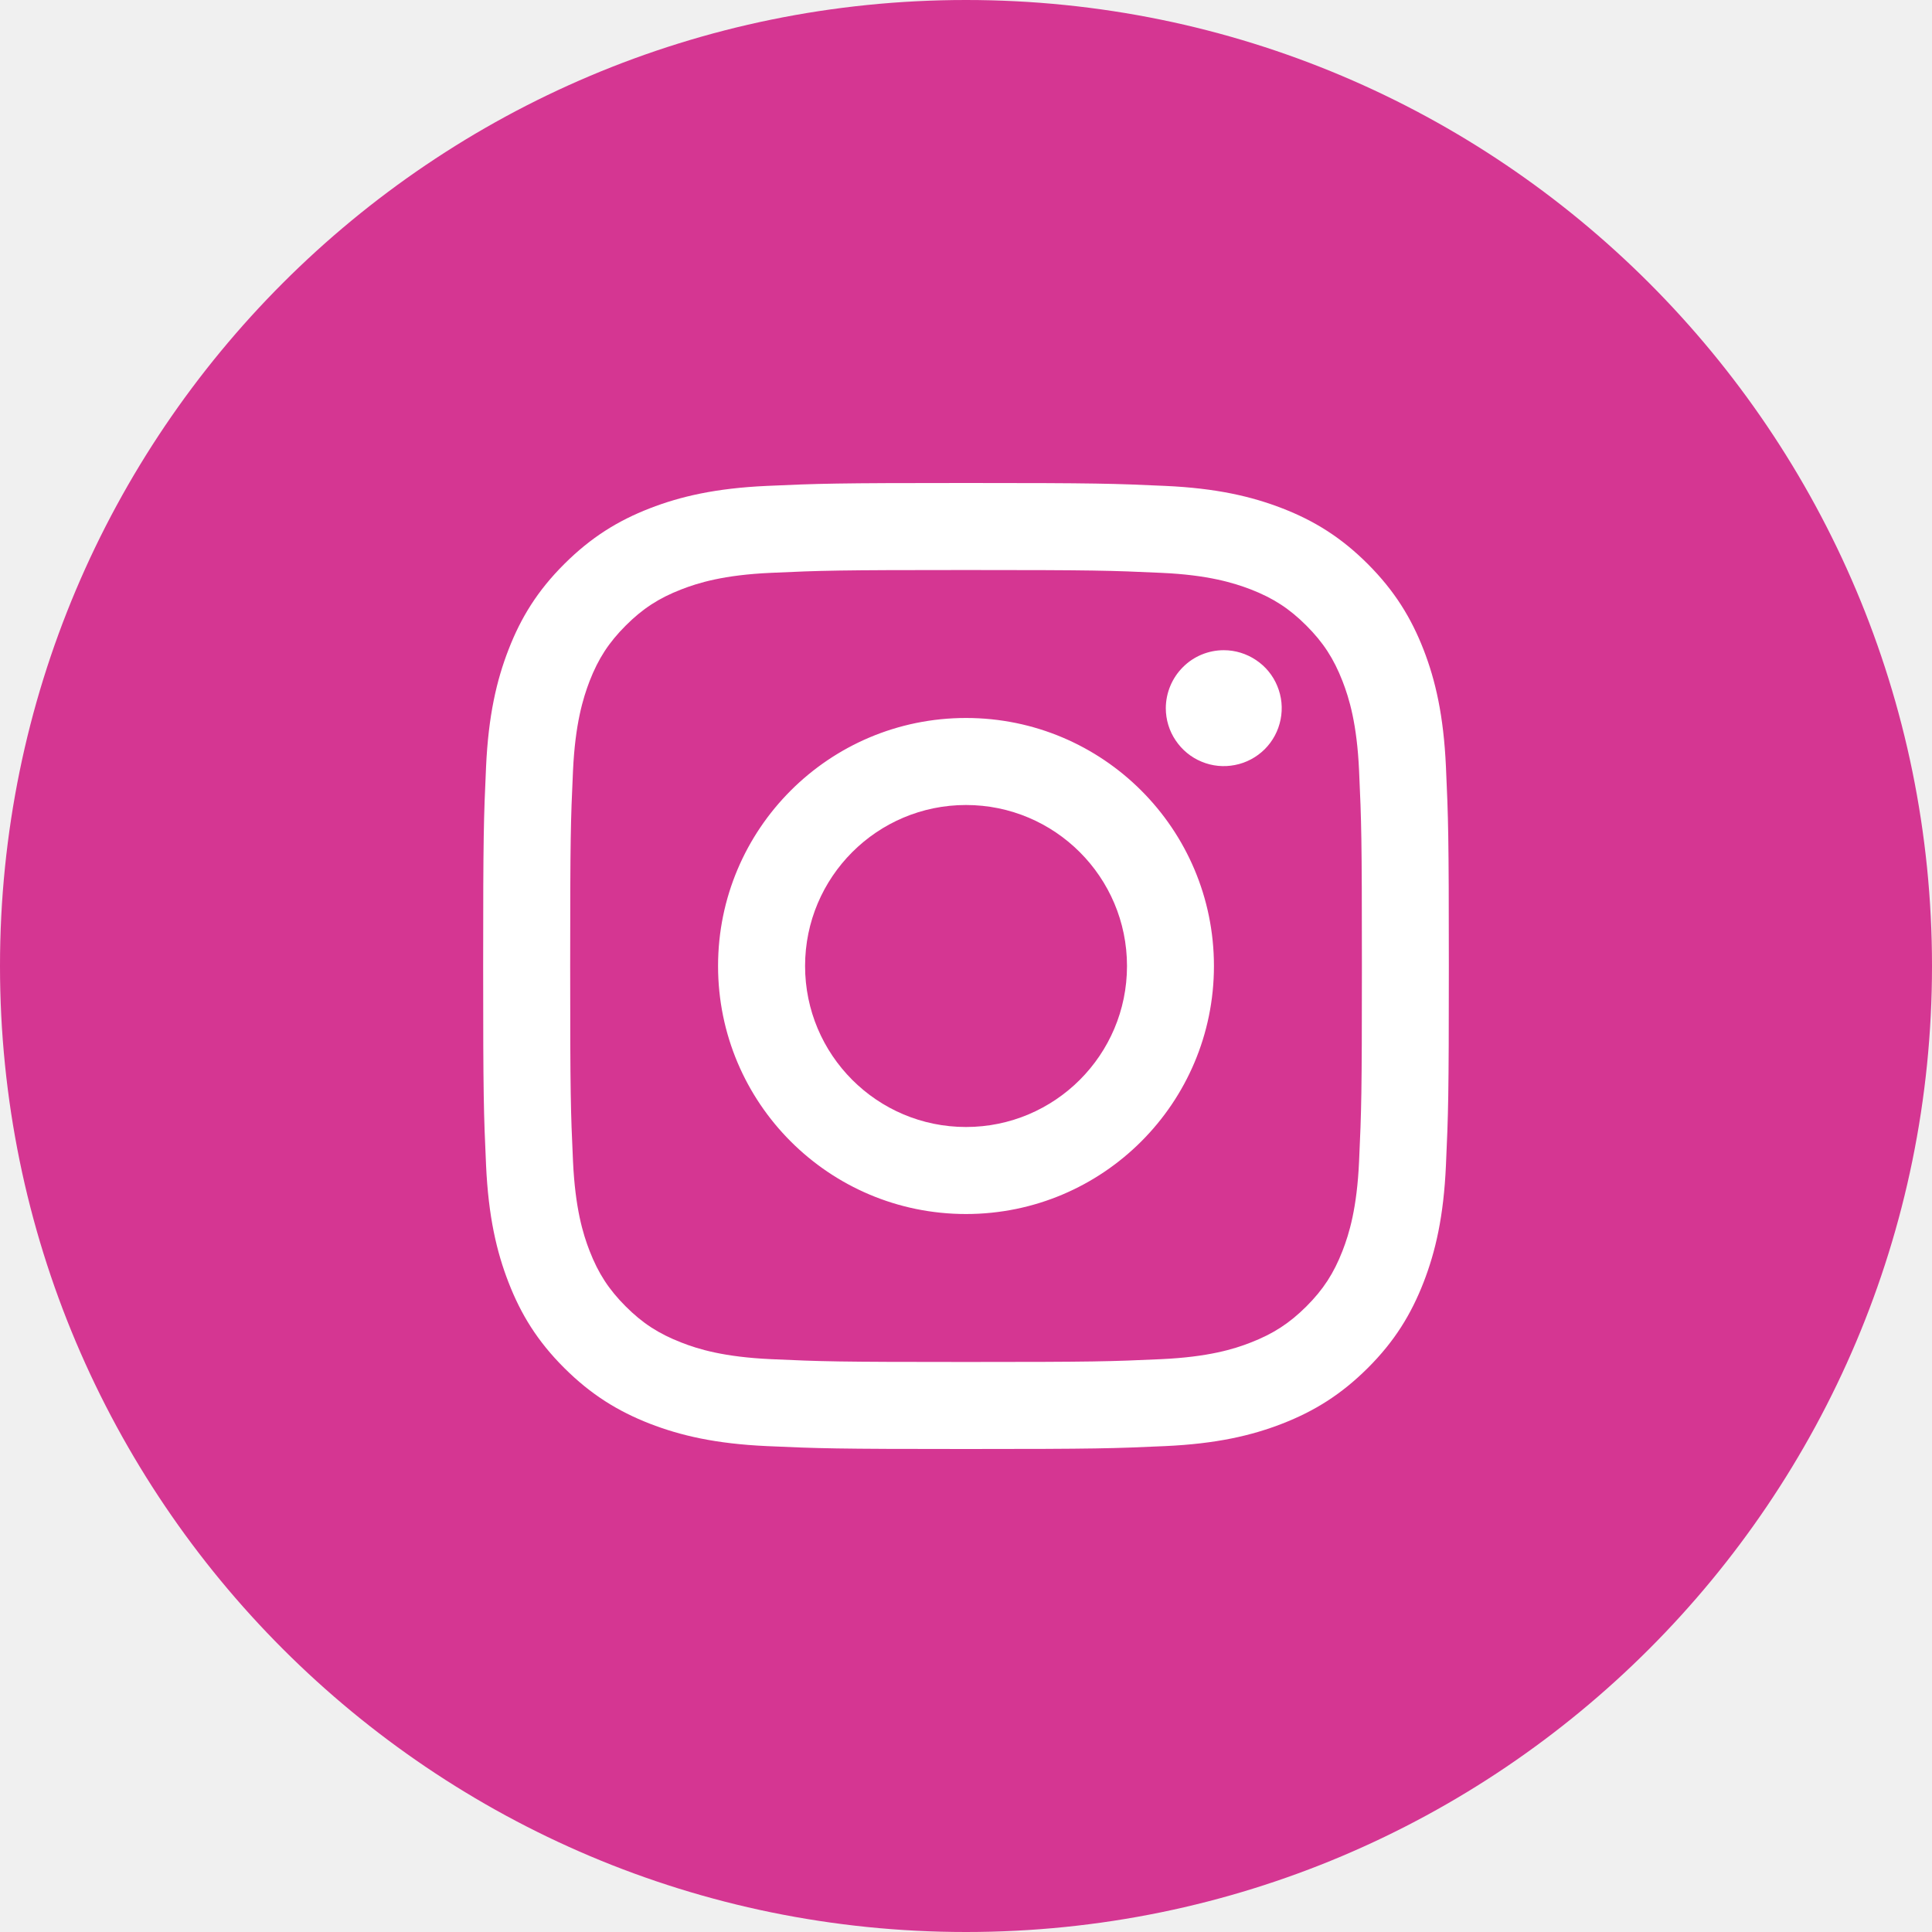
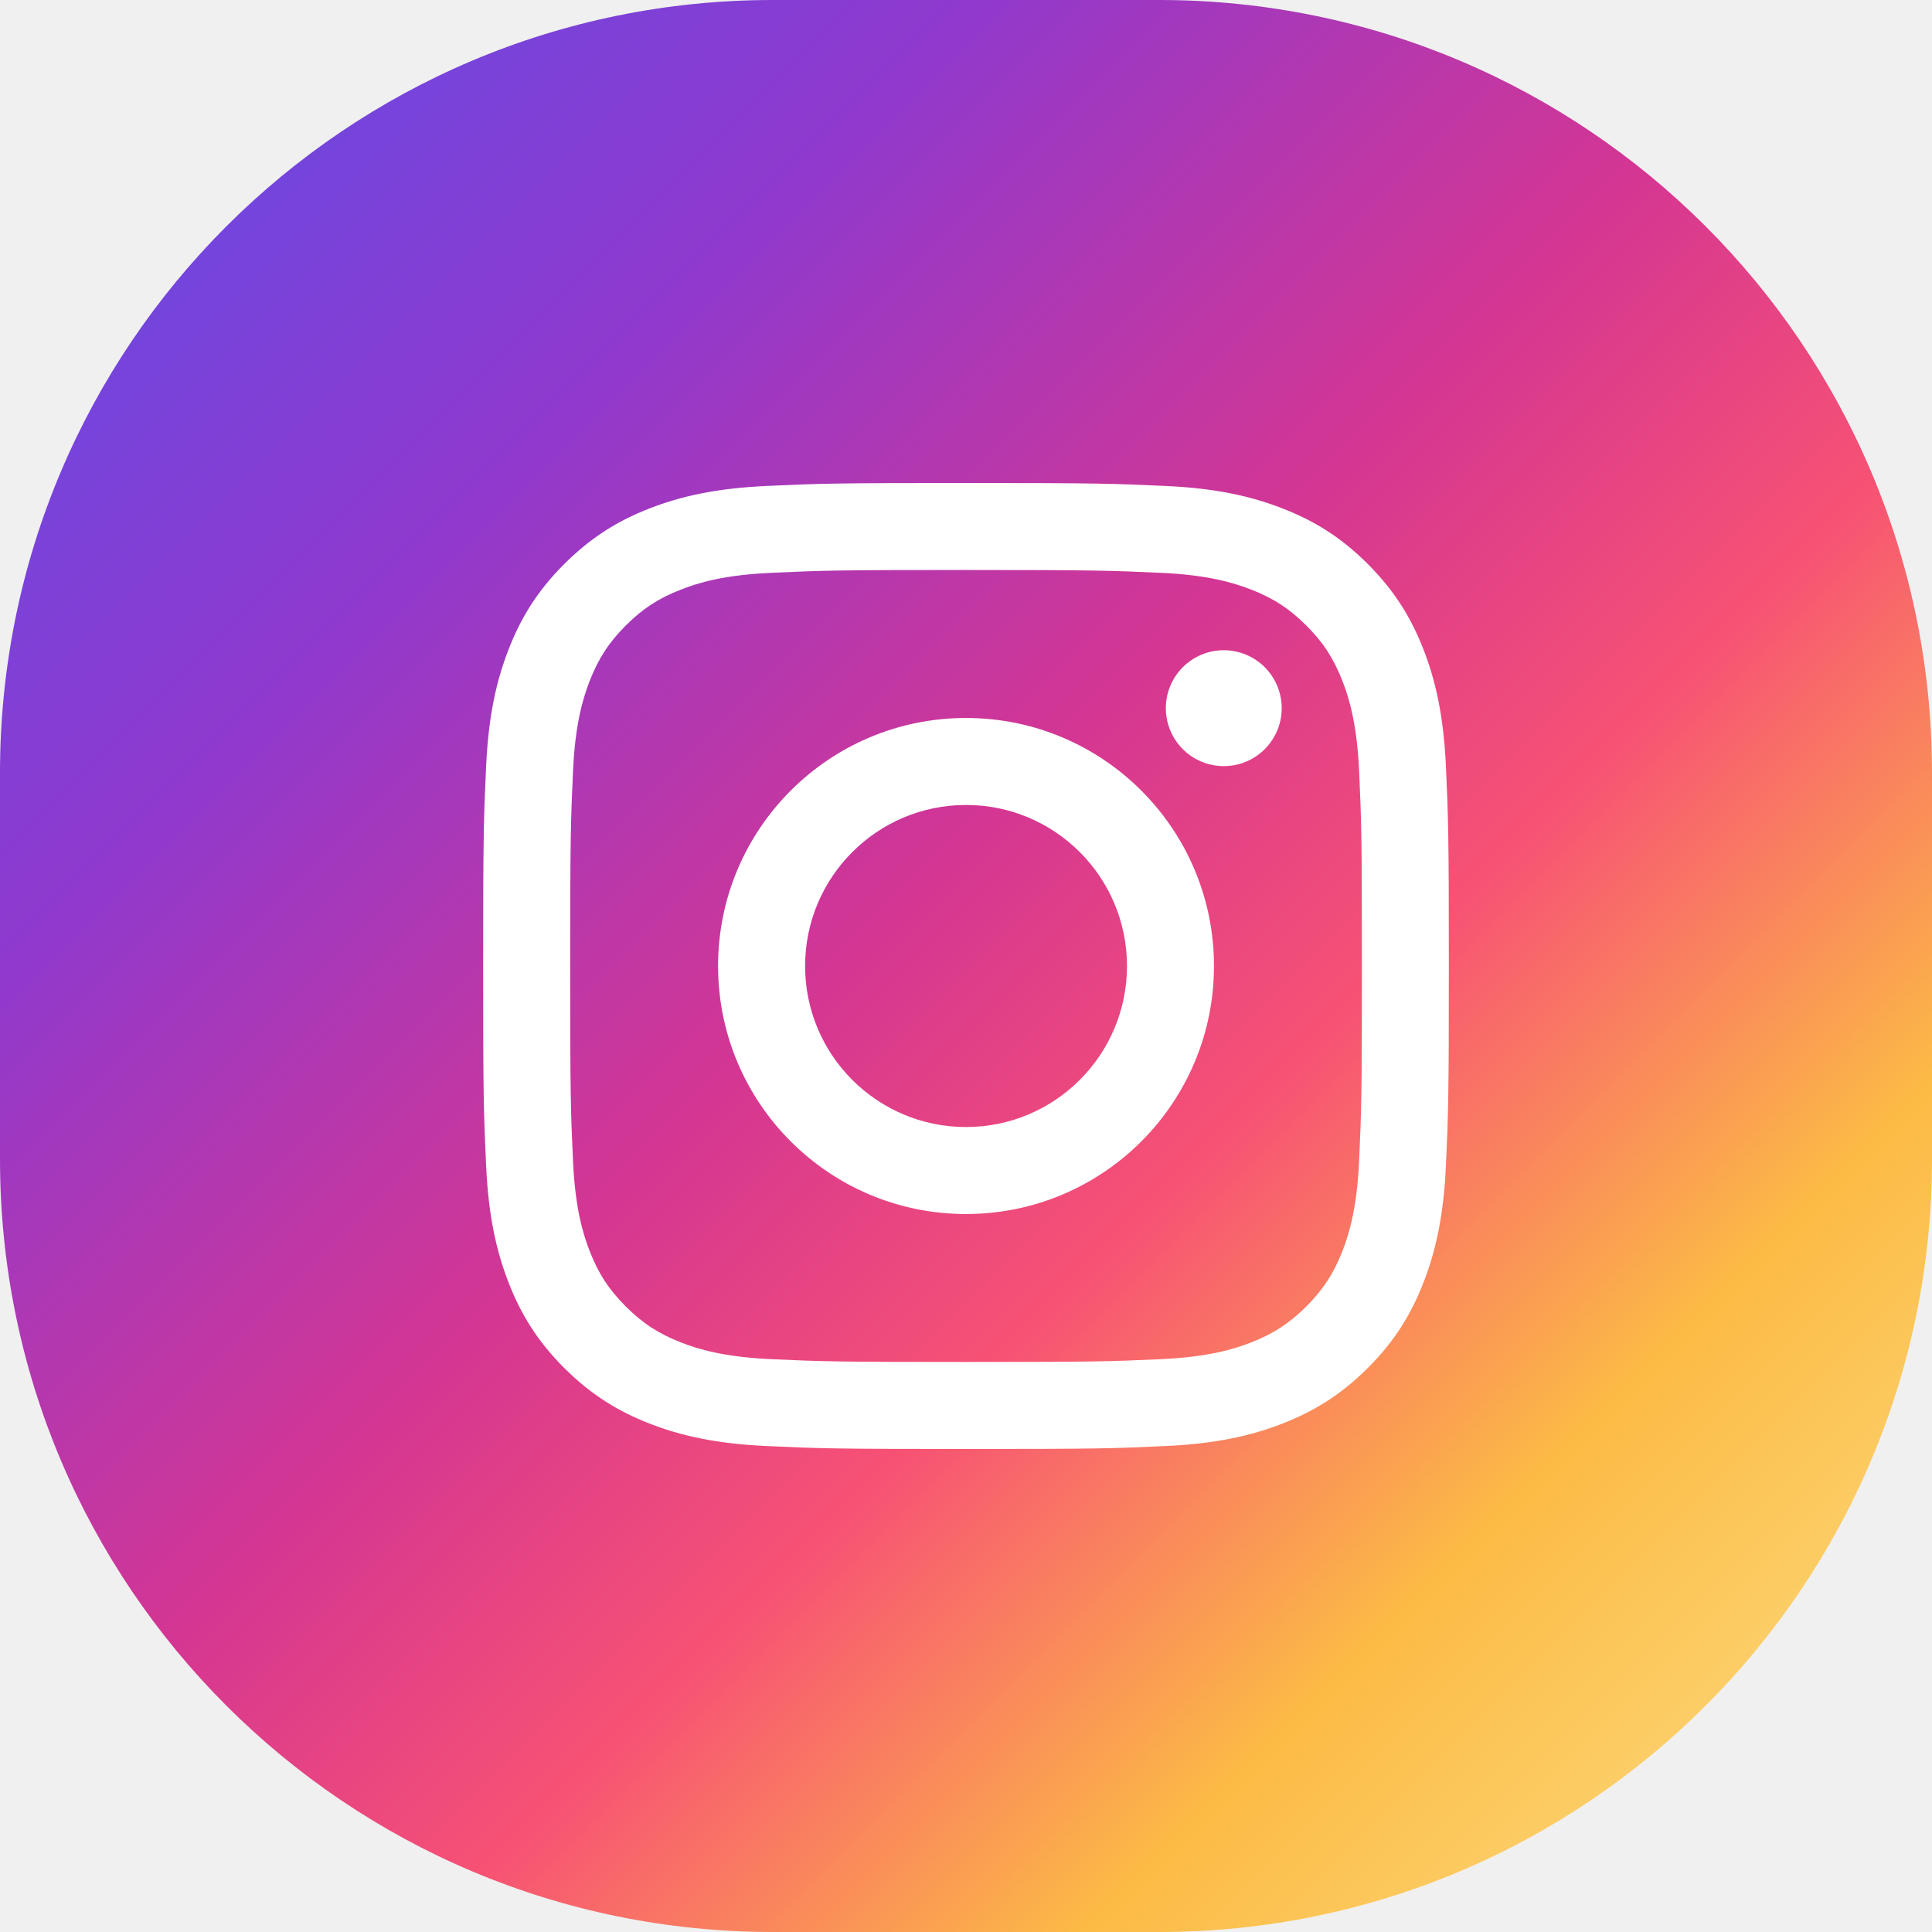
- <svg xmlns="http://www.w3.org/2000/svg" width="24" height="24" viewBox="0 0 24 24" fill="none">
-   <rect width="24" height="24" rx="12" fill="#d53692" />
-   <path d="M10.001 12C10.001 10.896 10.896 10 12 10C13.104 10 14 10.896 14 12C14 13.104 13.104 14 12 14C10.896 14 10.001 13.104 10.001 12ZM8.92 12C8.92 13.702 10.299 15.081 12 15.081C13.701 15.081 15.08 13.702 15.08 12C15.08 10.298 13.701 8.919 12 8.919C10.299 8.919 8.92 10.298 8.92 12ZM14.482 8.797C14.482 8.939 14.524 9.079 14.604 9.197C14.683 9.315 14.795 9.408 14.927 9.462C15.058 9.517 15.203 9.531 15.342 9.503C15.482 9.476 15.61 9.407 15.711 9.307C15.812 9.206 15.88 9.078 15.908 8.938C15.936 8.798 15.922 8.654 15.867 8.522C15.813 8.39 15.721 8.278 15.602 8.199C15.484 8.12 15.345 8.077 15.203 8.077H15.202C15.011 8.077 14.828 8.153 14.694 8.288C14.559 8.423 14.483 8.606 14.482 8.797ZM9.577 16.884C8.992 16.857 8.674 16.76 8.463 16.677C8.183 16.568 7.983 16.439 7.773 16.229C7.563 16.019 7.433 15.819 7.324 15.539C7.242 15.328 7.145 15.01 7.118 14.425C7.089 13.792 7.083 13.602 7.083 12C7.083 10.398 7.089 10.208 7.118 9.575C7.145 8.99 7.243 8.673 7.324 8.461C7.433 8.181 7.563 7.981 7.773 7.771C7.983 7.561 8.183 7.431 8.463 7.322C8.674 7.24 8.992 7.142 9.577 7.116C10.209 7.087 10.399 7.081 12 7.081C13.601 7.081 13.791 7.087 14.424 7.116C15.009 7.142 15.326 7.241 15.538 7.322C15.818 7.431 16.018 7.561 16.228 7.771C16.438 7.981 16.568 8.181 16.677 8.461C16.759 8.672 16.857 8.99 16.883 9.575C16.912 10.208 16.918 10.398 16.918 12C16.918 13.602 16.912 13.792 16.883 14.425C16.857 15.01 16.759 15.328 16.677 15.539C16.568 15.819 16.438 16.019 16.228 16.229C16.018 16.438 15.818 16.568 15.538 16.677C15.327 16.76 15.009 16.857 14.424 16.884C13.792 16.913 13.602 16.919 12 16.919C10.398 16.919 10.209 16.913 9.577 16.884ZM9.527 6.036C8.889 6.065 8.452 6.167 8.071 6.315C7.677 6.468 7.343 6.674 7.009 7.007C6.675 7.34 6.47 7.675 6.317 8.07C6.169 8.451 6.067 8.888 6.038 9.526C6.009 10.166 6.002 10.371 6.002 12C6.002 13.629 6.009 13.834 6.038 14.474C6.067 15.113 6.169 15.549 6.317 15.93C6.47 16.325 6.675 16.66 7.009 16.993C7.343 17.326 7.677 17.531 8.071 17.685C8.453 17.833 8.889 17.935 9.527 17.964C10.167 17.993 10.371 18 12 18C13.629 18 13.834 17.993 14.473 17.964C15.112 17.935 15.548 17.833 15.929 17.685C16.324 17.531 16.658 17.326 16.992 16.993C17.326 16.66 17.53 16.325 17.684 15.93C17.832 15.549 17.934 15.112 17.962 14.474C17.991 13.834 17.998 13.629 17.998 12C17.998 10.371 17.991 10.166 17.962 9.526C17.933 8.888 17.832 8.451 17.684 8.07C17.53 7.675 17.325 7.341 16.992 7.007C16.658 6.673 16.324 6.468 15.93 6.315C15.548 6.167 15.112 6.065 14.474 6.036C13.834 6.007 13.63 6 12.001 6C10.372 6 10.167 6.007 9.527 6.036Z" fill="white" />
+ <svg xmlns="http://www.w3.org/2000/svg" width="40" height="40" viewBox="0 0 40 40" fill="none">
+   <rect width="40" height="40" rx="16" fill="url(#gradient1)" />
+   <path d="M16.669 20C16.669 18.159 18.16 16.666 20 16.666C21.841 16.666 23.333 18.159 23.333 20C23.333 21.841 21.841 23.334 20 23.334C18.16 23.334 16.669 21.841 16.669 20ZM14.867 20C14.867 22.836 17.165 25.135 20 25.135C22.836 25.135 25.134 22.836 25.134 20C25.134 17.164 22.836 14.865 20 14.865C17.165 14.865 14.867 17.164 14.867 20ZM24.137 14.662C24.137 14.899 24.207 15.131 24.339 15.328C24.471 15.526 24.658 15.68 24.878 15.771C25.097 15.861 25.338 15.885 25.571 15.839C25.803 15.793 26.017 15.679 26.185 15.511C26.353 15.343 26.467 15.129 26.514 14.897C26.56 14.664 26.536 14.422 26.445 14.203C26.355 13.984 26.201 13.796 26.004 13.665C25.807 13.533 25.575 13.462 25.337 13.462H25.337C25.019 13.462 24.714 13.589 24.489 13.813C24.264 14.038 24.138 14.343 24.137 14.662V14.662ZM15.962 28.14C14.987 28.095 14.457 27.933 14.105 27.796C13.638 27.614 13.305 27.398 12.955 27.048C12.605 26.698 12.388 26.365 12.207 25.898C12.07 25.546 11.908 25.016 11.864 24.041C11.815 22.987 11.805 22.671 11.805 20C11.805 17.33 11.816 17.014 11.864 15.959C11.908 14.984 12.071 14.455 12.207 14.102C12.389 13.635 12.605 13.302 12.955 12.952C13.305 12.601 13.637 12.385 14.105 12.204C14.457 12.066 14.987 11.904 15.962 11.86C17.015 11.811 17.332 11.801 20 11.801C22.669 11.801 22.986 11.812 24.04 11.86C25.015 11.904 25.544 12.068 25.897 12.204C26.364 12.385 26.697 12.602 27.047 12.952C27.397 13.301 27.613 13.635 27.795 14.102C27.932 14.454 28.094 14.984 28.139 15.959C28.187 17.014 28.197 17.33 28.197 20C28.197 22.671 28.187 22.986 28.139 24.041C28.094 25.016 27.931 25.546 27.795 25.898C27.613 26.365 27.396 26.698 27.047 27.048C26.697 27.397 26.364 27.614 25.897 27.796C25.545 27.933 25.015 28.095 24.04 28.14C22.987 28.188 22.67 28.198 20 28.198C17.331 28.198 17.015 28.188 15.962 28.14V28.14ZM15.879 10.061C14.815 10.109 14.087 10.278 13.452 10.525C12.794 10.78 12.238 11.123 11.681 11.678C11.125 12.234 10.783 12.792 10.528 13.45C10.281 14.086 10.112 14.813 10.064 15.877C10.015 16.943 10.003 17.284 10.003 20C10.003 22.716 10.015 23.057 10.064 24.123C10.112 25.187 10.281 25.914 10.528 26.55C10.783 27.208 11.125 27.766 11.681 28.322C12.238 28.877 12.794 29.219 13.452 29.475C14.088 29.722 14.815 29.891 15.879 29.939C16.945 29.988 17.285 30 20 30C22.715 30 23.056 29.989 24.122 29.939C25.186 29.891 25.913 29.722 26.549 29.475C27.206 29.219 27.763 28.877 28.32 28.322C28.876 27.766 29.217 27.208 29.473 26.55C29.72 25.914 29.889 25.187 29.937 24.123C29.985 23.056 29.997 22.716 29.997 20C29.997 17.284 29.985 16.943 29.937 15.877C29.889 14.813 29.72 14.085 29.473 13.45C29.217 12.792 28.875 12.235 28.32 11.678C27.764 11.122 27.206 10.78 26.549 10.525C25.913 10.278 25.186 10.108 24.123 10.061C23.057 10.012 22.716 10 20.001 10C17.286 10 16.945 10.011 15.879 10.061Z" fill="white" />
+   <defs>
+     <linearGradient id="gradient1" x1="39.231" y1="40" x2="-0.769" y2="-1.07669e-06" gradientUnits="userSpaceOnUse">
+       <stop stop-color="#FBE18A" />
+       <stop offset="0.21" stop-color="#FCBB45" />
+       <stop offset="0.38" stop-color="#F75274" />
+       <stop offset="0.52" stop-color="#D53692" />
+       <stop offset="0.74" stop-color="#8F39CE" />
+       <stop offset="1" stop-color="#5B4FE9" />
+     </linearGradient>
+   </defs>
</svg>
